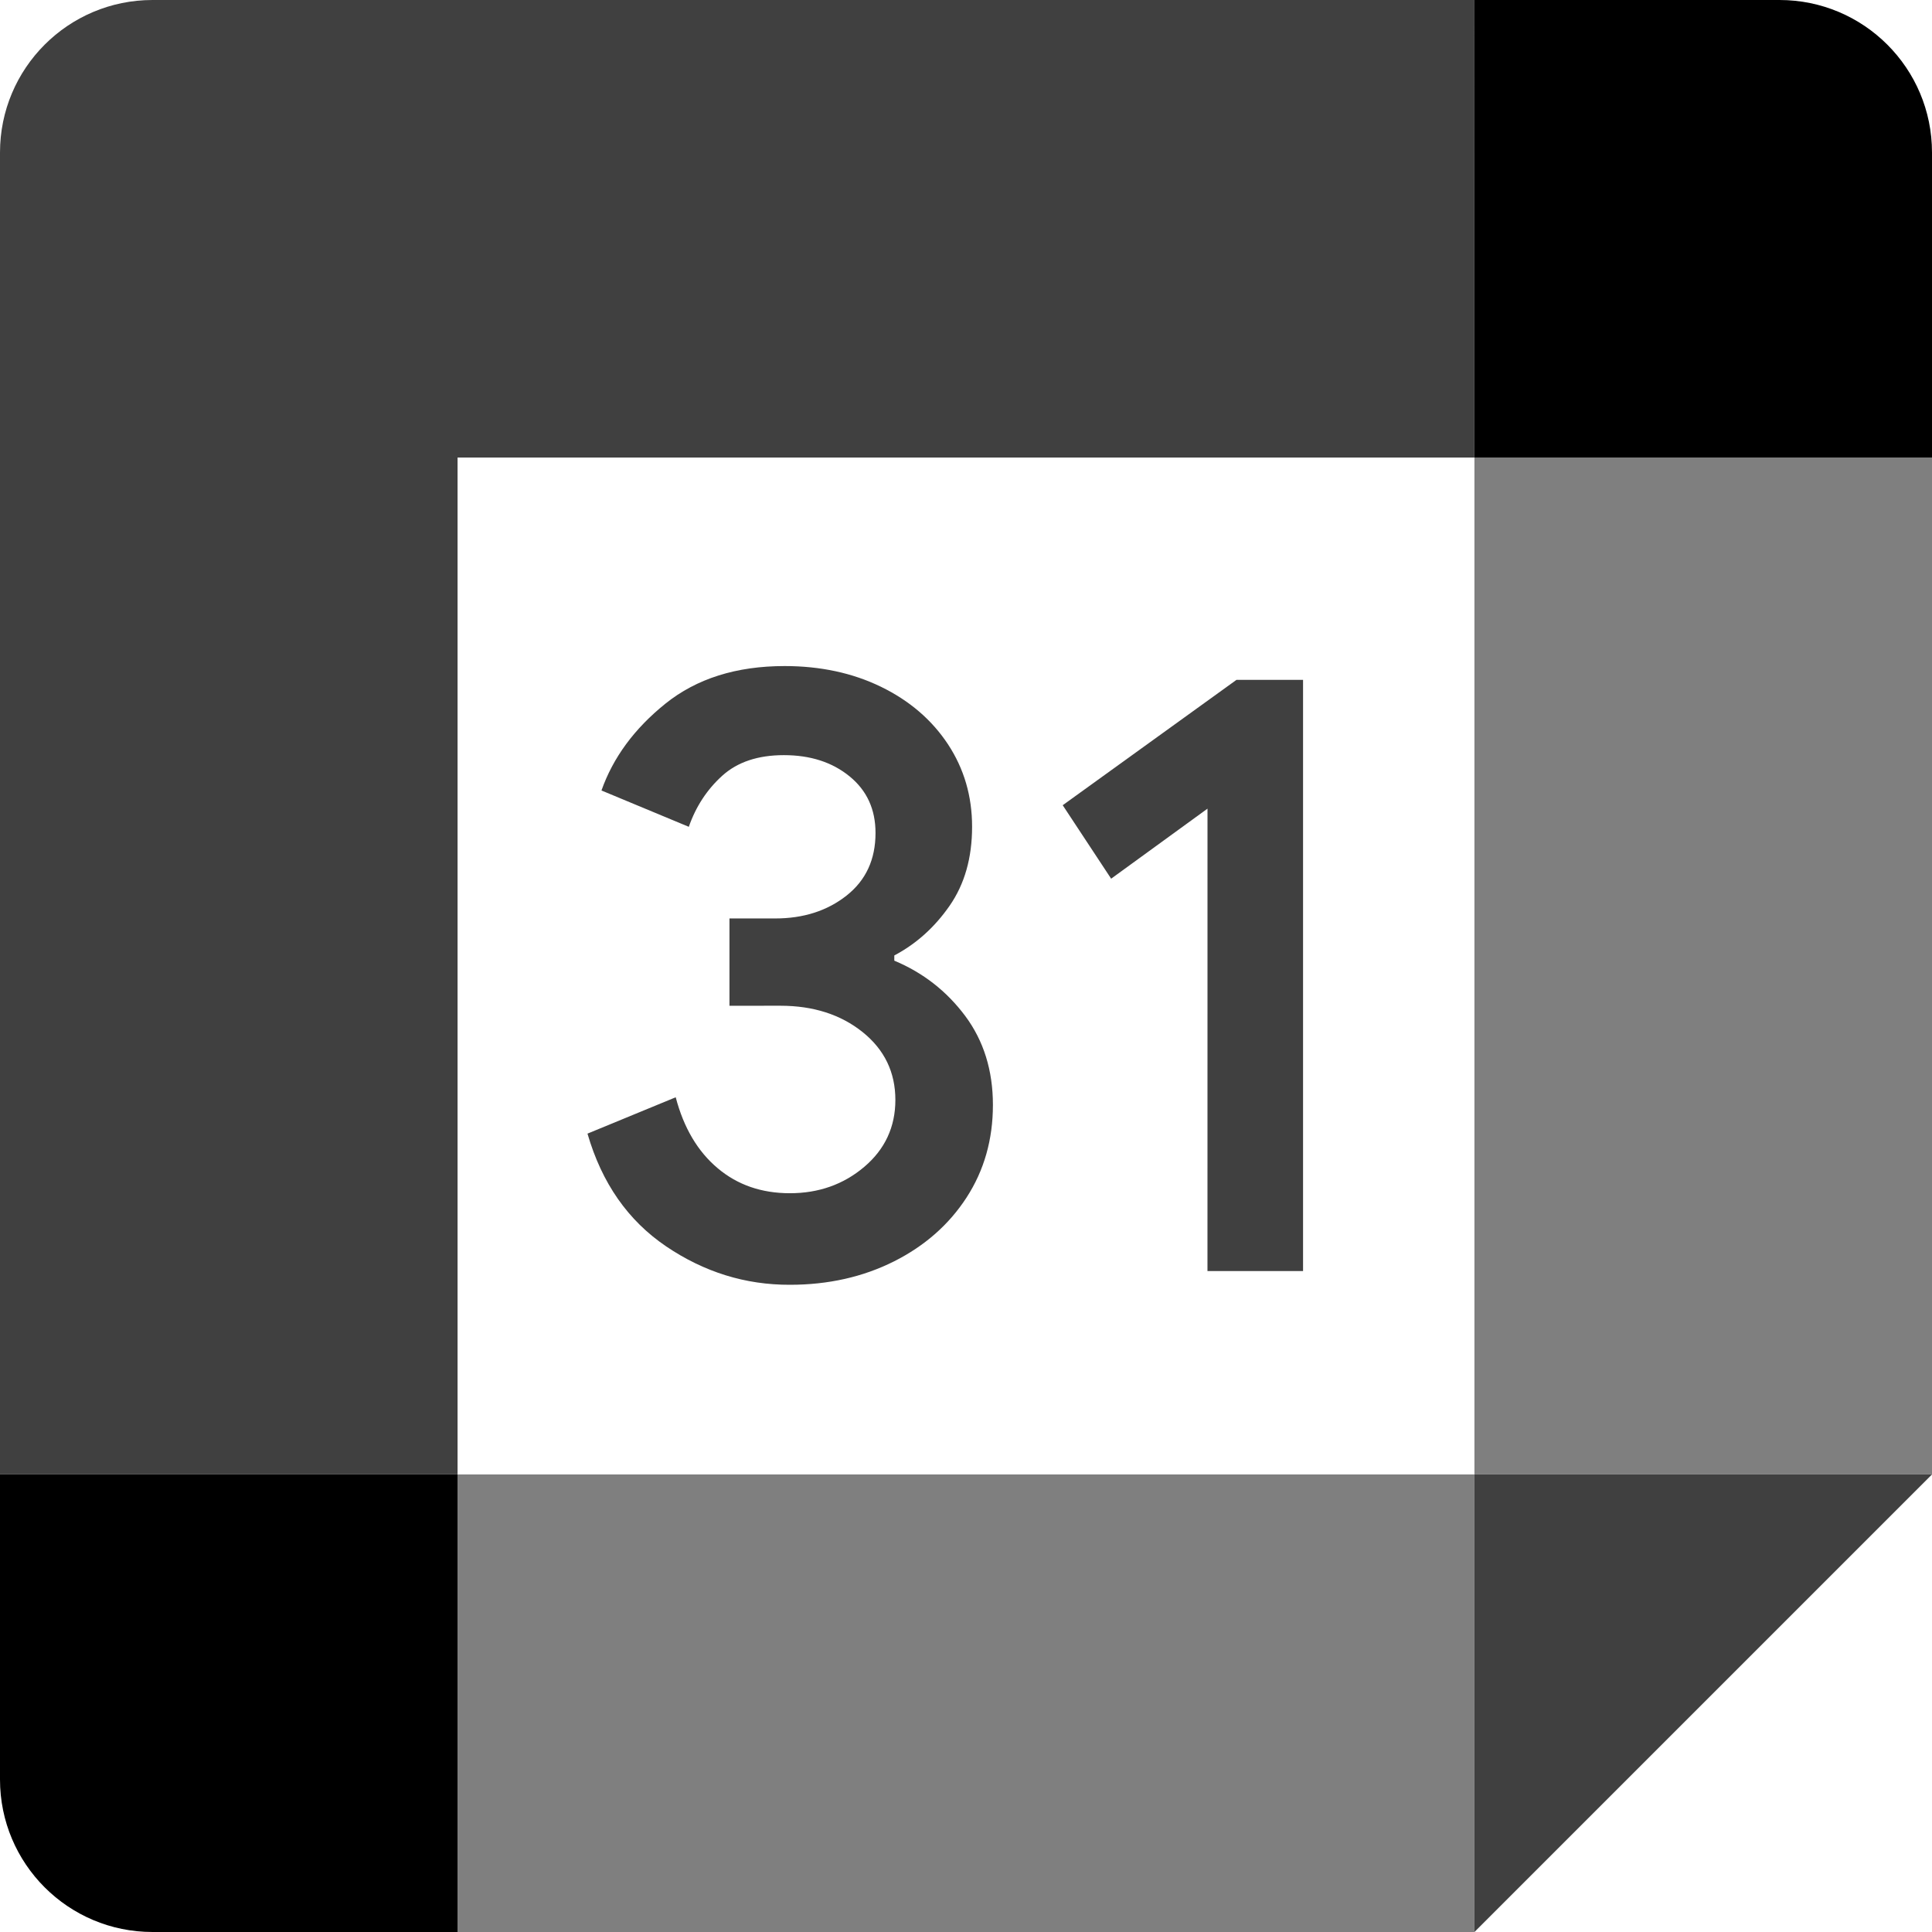
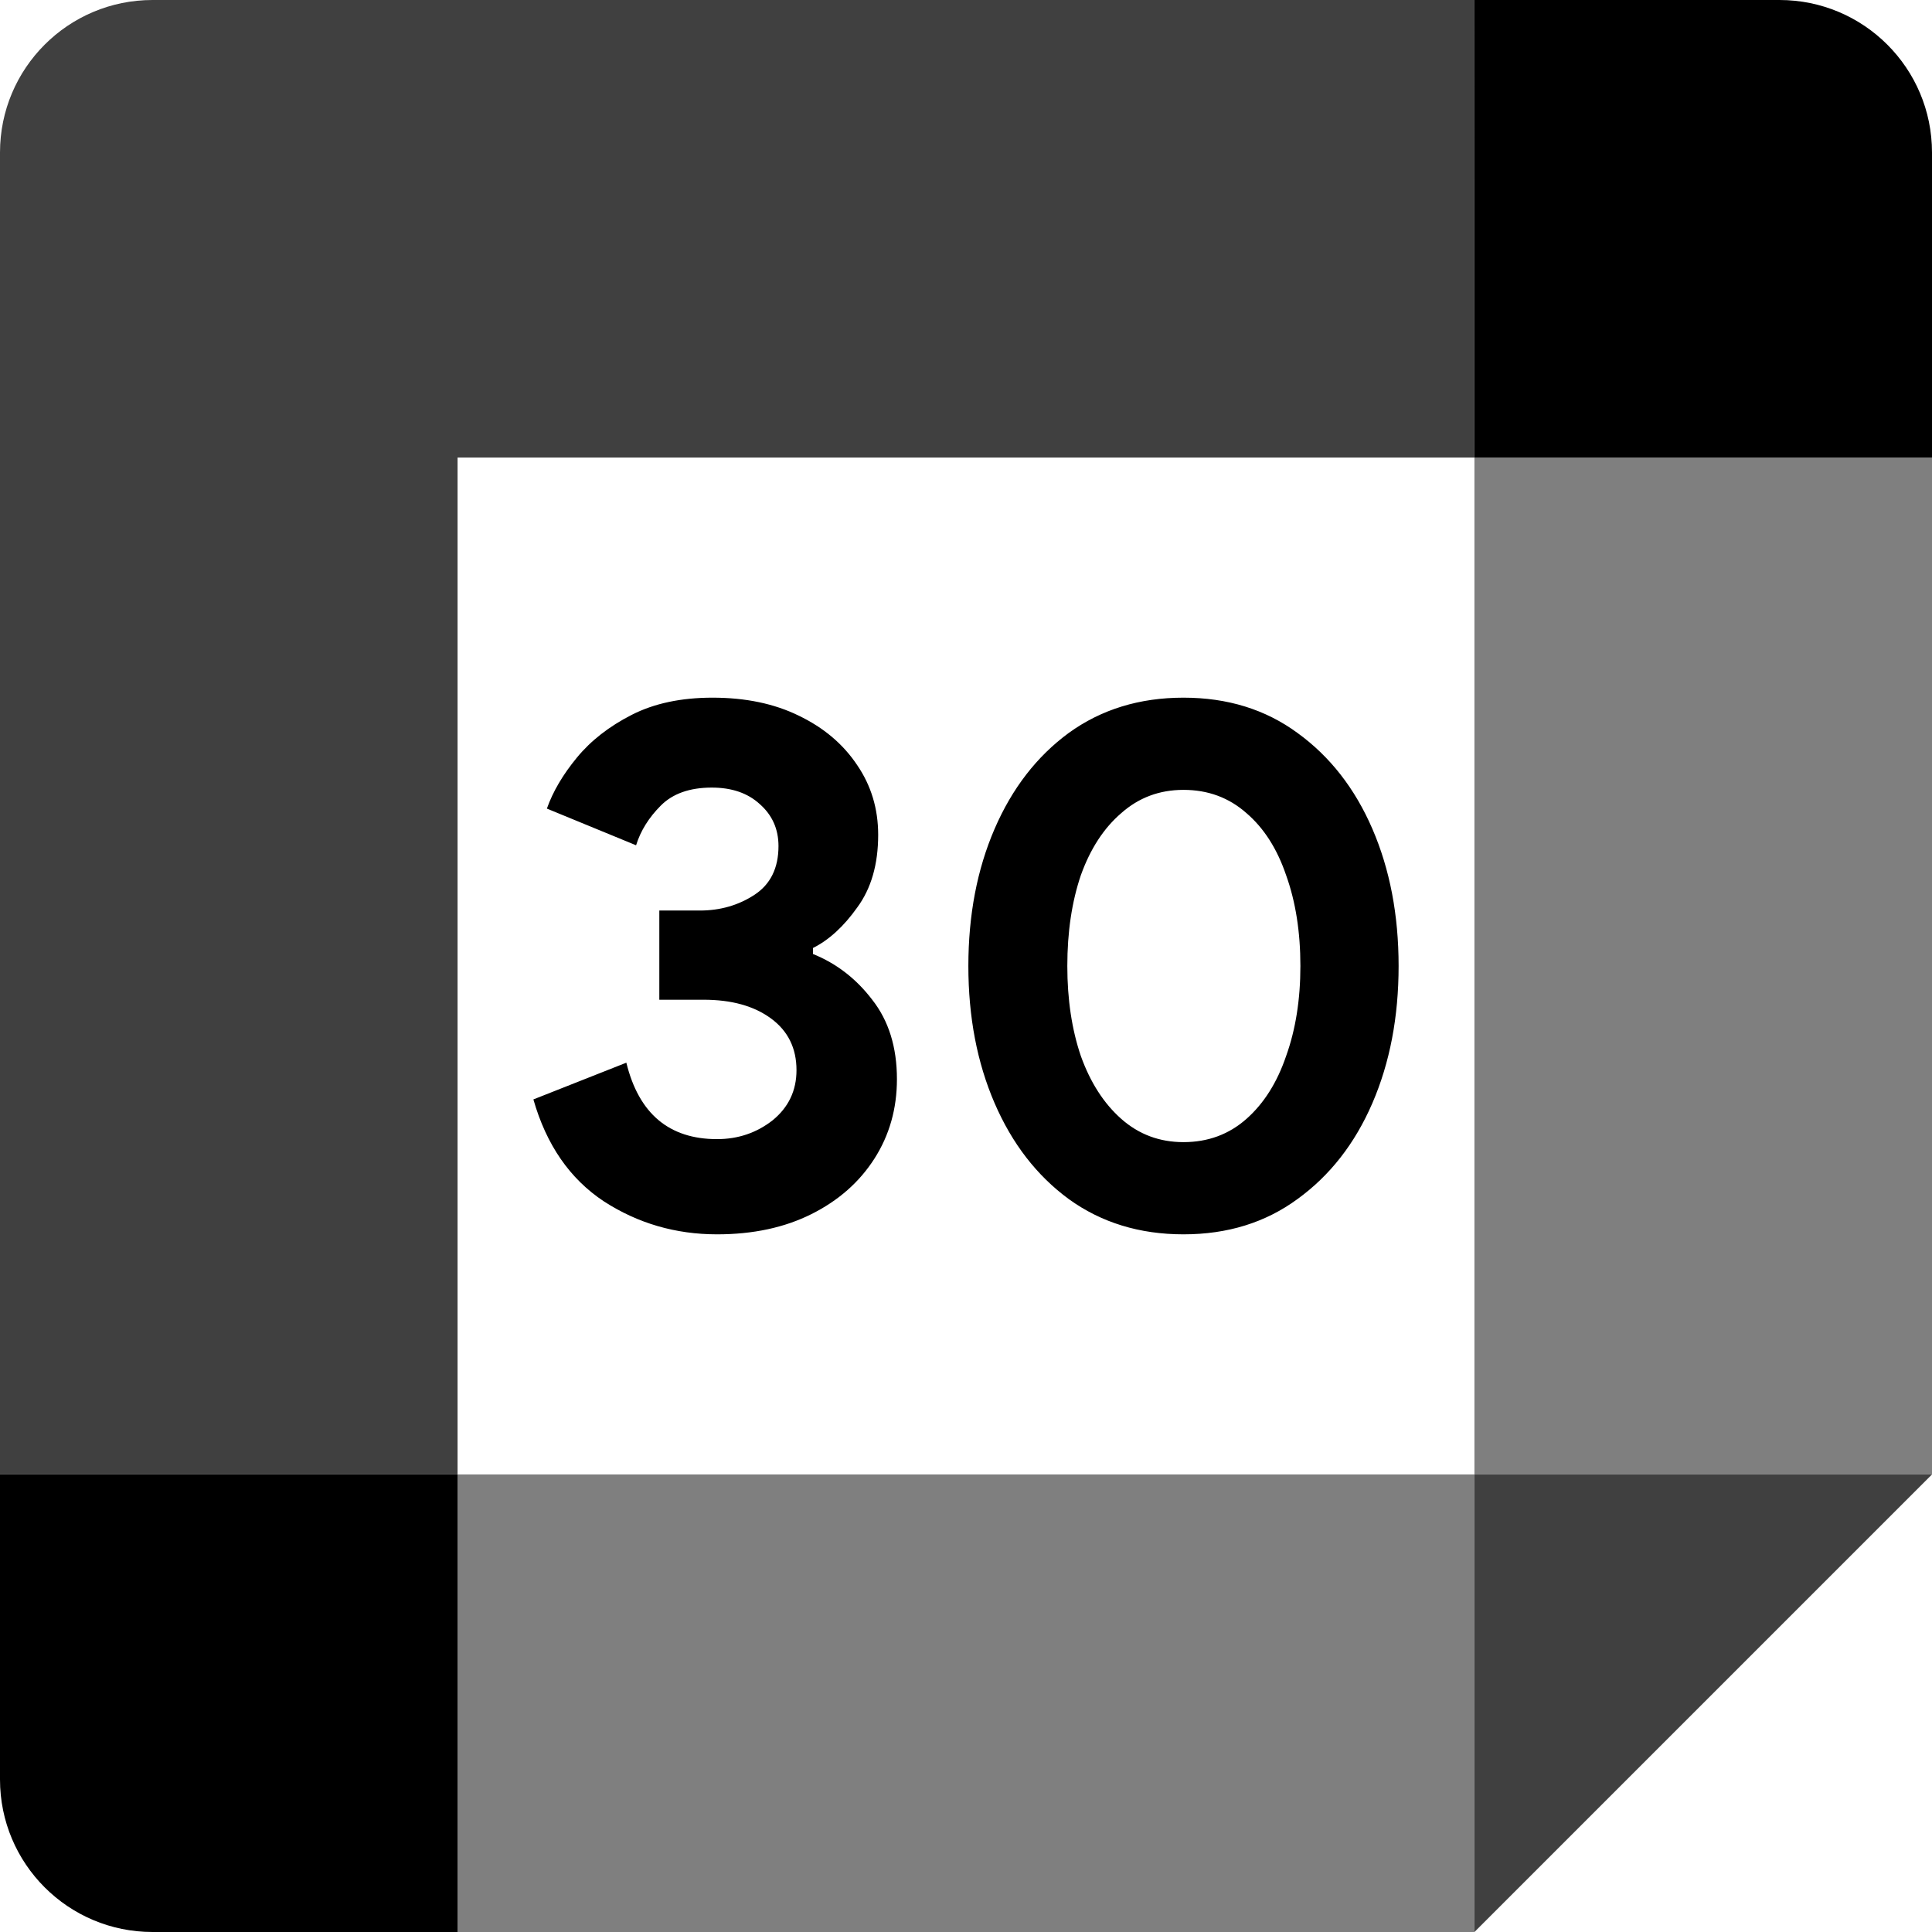
<svg xmlns="http://www.w3.org/2000/svg" id="vector" width="72" height="72" viewBox="0 0 72 72" version="1.1">
  <defs id="defs14" />
  <g id="g352">
-     <path fill="#000" d="m24.826,46.449c-1.416,-0.957 -2.397,-2.354 -2.932,-4.202l3.288,-1.355c0.298,1.137 0.819,2.018 1.563,2.643 0.739,0.625 1.639,0.933 2.691,0.933 1.075,0 1.999,-0.327 2.771,-0.981 0.772,-0.654 1.161,-1.488 1.161,-2.496 0,-1.032 -0.408,-1.876 -1.222,-2.529 -0.815,-0.653 -1.838,-0.981 -3.06,-0.981L27.185,37.482L27.185,34.228L28.89,34.228c1.052,0 1.938,-0.284 2.658,-0.852 0.72,-0.568 1.08,-1.345 1.08,-2.335 0,-0.881 -0.322,-1.582 -0.966,-2.108 -0.644,-0.526 -1.459,-0.791 -2.449,-0.791 -0.966,0 -1.734,0.256 -2.302,0.772 -0.568,0.516 -0.981,1.151 -1.241,1.899L22.415,29.459c0.431,-1.222 1.222,-2.302 2.382,-3.235 1.161,-0.933 2.643,-1.402 4.443,-1.402 1.331,0 2.529,0.256 3.591,0.772 1.061,0.516 1.895,1.232 2.496,2.141 0.602,0.914 0.9,1.938 0.9,3.074 0,1.161 -0.279,2.141 -0.838,2.946C34.83,34.56 34.143,35.176 33.328,35.607l0,0.194c1.075,0.45 1.952,1.137 2.643,2.061 0.687,0.924 1.032,2.028 1.032,3.316 0,1.288 -0.327,2.439 -0.981,3.448 -0.654,1.009 -1.558,1.805 -2.705,2.382 -1.151,0.578 -2.444,0.872 -3.879,0.872 -1.662,0.005 -3.197,-0.474 -4.613,-1.431z" fill-opacity="0.75" id="path_1" />
-     <path fill="#000" d="m45,30.136l-3.591,2.61 -1.805,-2.738 6.475,-4.671l2.482,0l0,22.031l-3.562,0z" fill-opacity="0.75" id="path_2" />
    <path fill="#000" d="m54.948,72l17.052,-17.052 -8.526,-0 -8.526,0 -0,8.526z" fill-opacity="0.75" id="path_3" />
    <path fill="#000" d="M17.052,63.474L17.052,72L54.947,72L54.947,54.948L17.052,54.948Z" fill-opacity="0.5" id="path_4" />
    <path fill="#000" d="M5.684,-0C2.544,-0 -0,2.544 -0,5.684L-0,54.947L8.526,54.947 17.052,54.947L17.052,17.052l37.895,0l0,-8.526L54.948,-0Z" fill-opacity="0.75" id="path_5" />
    <path fill="#000" d="m-0,54.948l0,11.368c0,3.141 2.544,5.684 5.684,5.684l11.368,0l0,-17.052z" id="path_6" />
    <path fill="#000" d="M54.948,17.052L54.948,54.947L72,54.947L72,17.052l-8.895,0z" fill-opacity="0.5" id="path_7" />
    <path fill="#000" d="M72,17.052L72,5.684c0,-3.141 -2.544,-5.684 -5.684,-5.684l-11.368,0l0,17.052z" id="path_8" />
+     <path d="m 26.722,46 c -1.546,0 -2.952,-0.41 -4.218,-1.229 -1.266,-0.838 -2.142,-2.104 -2.626,-3.799 l 3.464,-1.369 c 0.465,1.899 1.592,2.849 3.38,2.849 0.782,0 1.471,-0.233 2.067,-0.698 0.596,-0.484 0.894,-1.108 0.894,-1.872 0,-0.819 -0.317,-1.462 -0.95,-1.927 -0.633,-0.466 -1.471,-0.698 -2.514,-0.698 h -1.648 v -3.324 h 1.508 c 0.763,0 1.443,-0.196 2.039,-0.587 0.596,-0.391 0.894,-0.996 0.894,-1.816 0,-0.633 -0.233,-1.155 -0.698,-1.564 -0.447,-0.41 -1.043,-0.615 -1.788,-0.615 -0.819,0 -1.453,0.223 -1.899,0.67 -0.447,0.447 -0.754,0.94 -0.922,1.48 L 20.381,30.134 c 0.223,-0.633 0.596,-1.266 1.117,-1.899 0.521,-0.633 1.201,-1.164 2.039,-1.592 C 24.376,26.214 25.381,26 26.554,26 c 1.229,0 2.3,0.223 3.212,0.67 0.931,0.447 1.657,1.061 2.179,1.844 0.521,0.763 0.782,1.629 0.782,2.598 0,1.099 -0.261,2.002 -0.782,2.709 -0.503,0.708 -1.052,1.21 -1.648,1.508 v 0.223 c 0.875,0.354 1.611,0.922 2.207,1.704 0.615,0.782 0.922,1.769 0.922,2.961 0,1.099 -0.279,2.086 -0.838,2.961 -0.559,0.875 -1.341,1.564 -2.346,2.067 C 29.236,45.749 28.063,46 26.722,46 Z m 17.383,0 C 42.466,46 41.042,45.562 39.831,44.687 38.639,43.812 37.718,42.62 37.066,41.112 36.414,39.603 36.088,37.899 36.088,36 c 0,-1.899 0.326,-3.603 0.978,-5.112 0.652,-1.508 1.573,-2.7 2.765,-3.575 C 41.042,26.438 42.466,26 44.105,26 c 1.639,0 3.054,0.438 4.246,1.313 1.21,0.875 2.141,2.067 2.793,3.575 0.652,1.508 0.978,3.212 0.978,5.112 0,1.899 -0.326,3.603 -0.978,5.112 -0.652,1.508 -1.583,2.7 -2.793,3.575 C 47.159,45.562 45.744,46 44.105,46 Z m 0,-3.436 c 0.912,0 1.694,-0.289 2.346,-0.866 0.652,-0.577 1.145,-1.359 1.48,-2.346 C 48.285,38.365 48.462,37.248 48.462,36 c 0,-1.266 -0.177,-2.393 -0.531,-3.38 -0.335,-0.987 -0.829,-1.76 -1.48,-2.318 -0.652,-0.577 -1.434,-0.866 -2.346,-0.866 -0.894,0 -1.667,0.289 -2.318,0.866 -0.652,0.559 -1.155,1.332 -1.508,2.318 -0.335,0.987 -0.503,2.114 -0.503,3.38 0,1.248 0.168,2.365 0.503,3.352 0.354,0.987 0.856,1.769 1.508,2.346 0.652,0.577 1.425,0.866 2.318,0.866 z" fill="#2f353e" id="path16757" style="stroke-width:1;fill:#000000;fill-opacity:1" />
  </g>
</svg>
